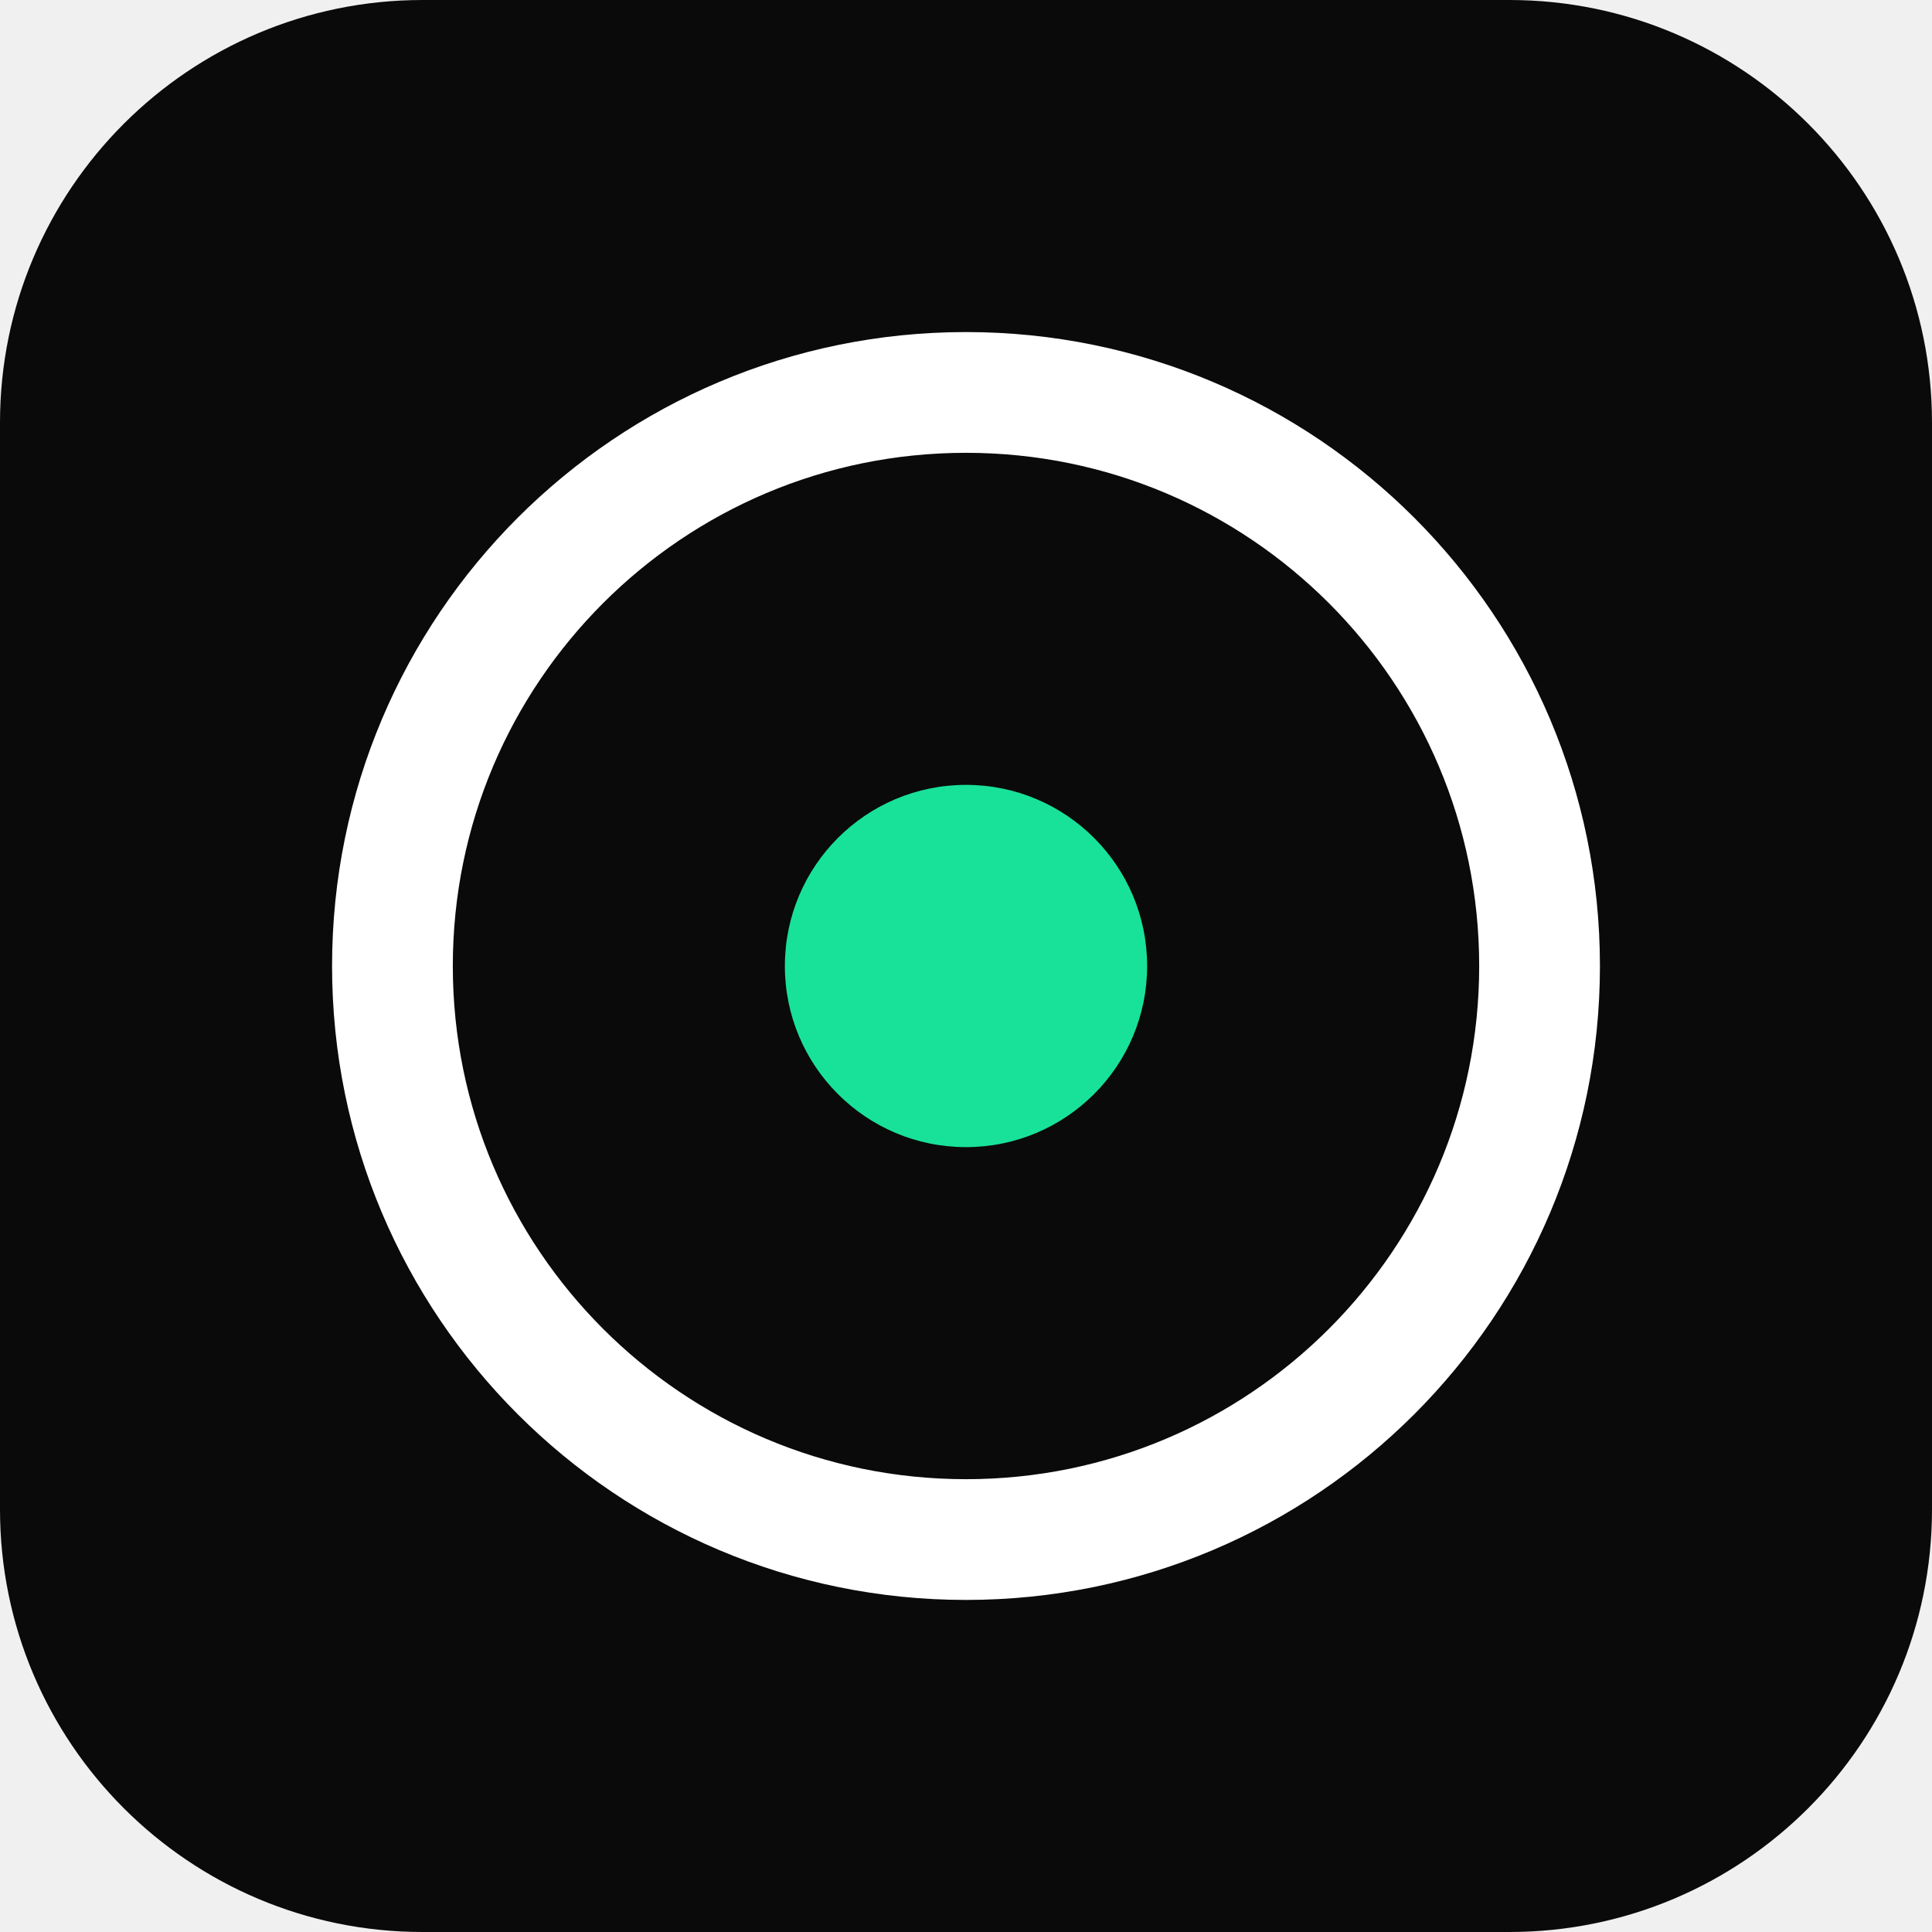
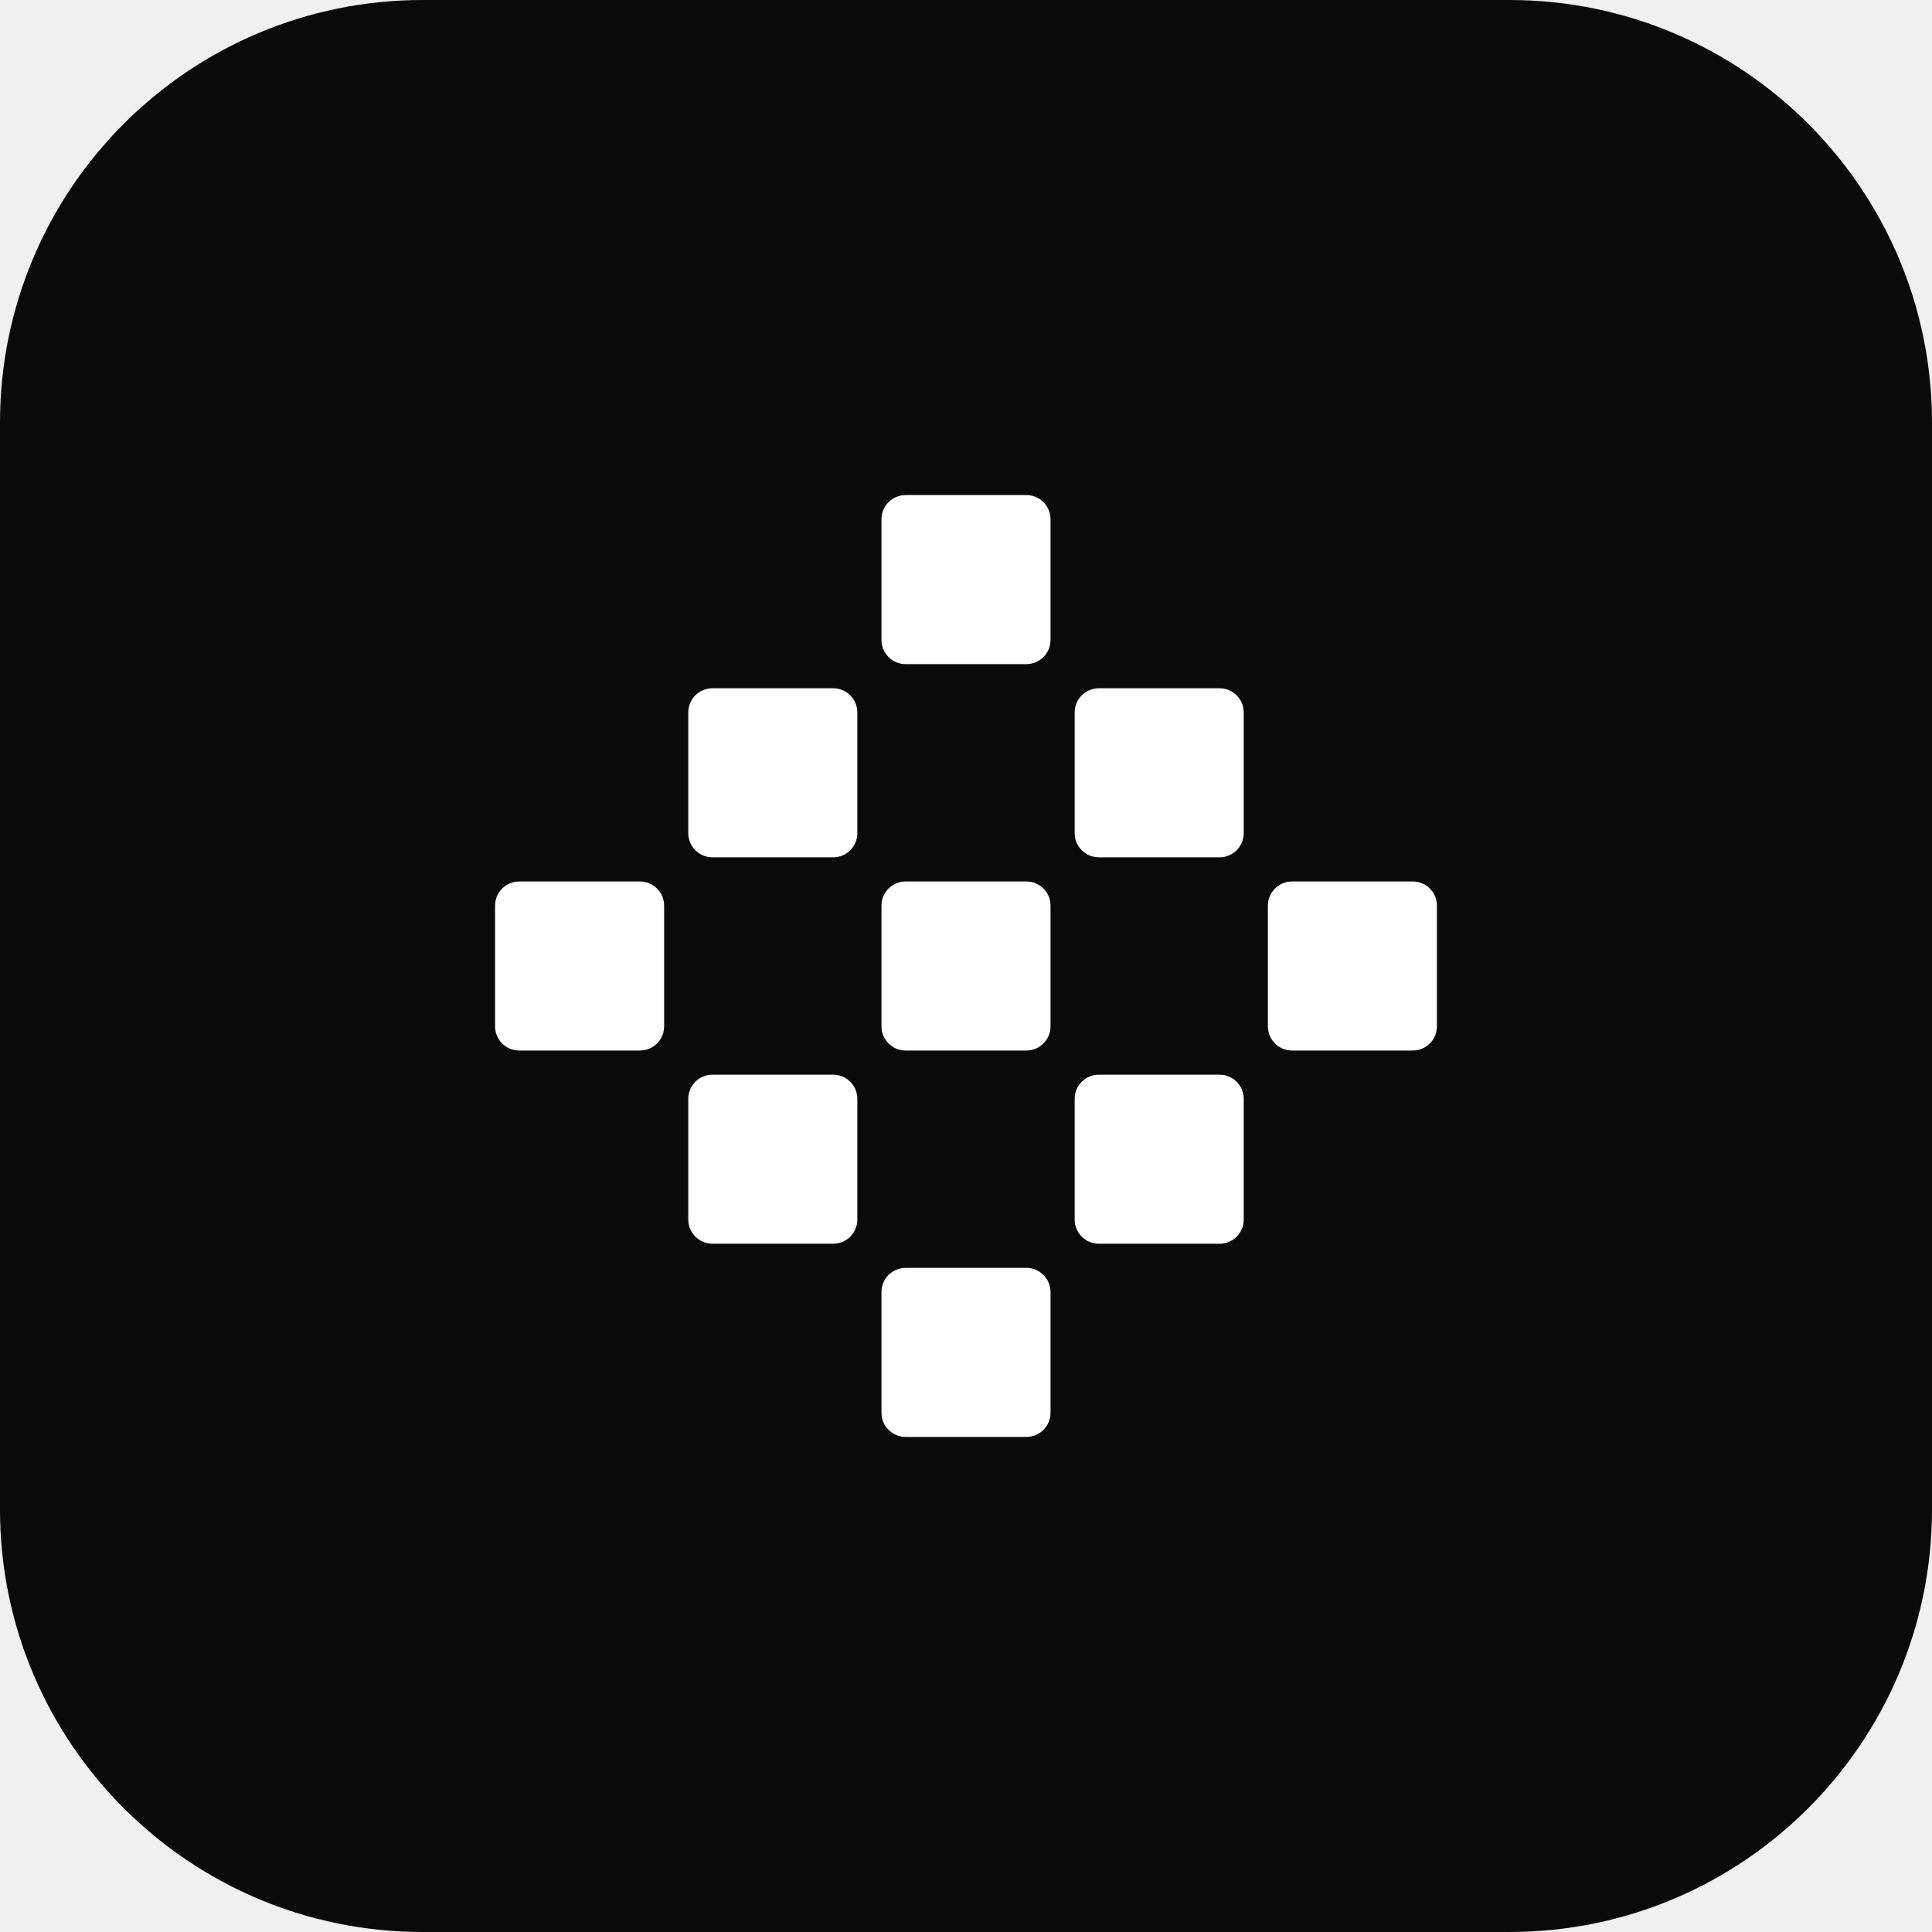
<svg xmlns="http://www.w3.org/2000/svg" viewBox="0 0 64 64">
  <rect width="64" height="64" rx="14" fill="#0a0a0a" />
-   <circle cx="32" cy="32" r="19" fill="none" stroke="#fff" stroke-width="4" />
-   <circle cx="32" cy="32" r="6" fill="#18e299" />
+   <g fill="#ffffff" transform="translate(6.4 6.4) scale(0.8)">
+     <rect x="12.5" y="28.5" width="7" height="7" rx="1" />
+     <rect x="20.5" y="20.5" width="7" height="7" rx="1" />
+     <rect x="20.5" y="36.5" width="7" height="7" rx="1" />
+     <rect x="28.5" y="12.5" width="7" height="7" rx="1" />
+     <rect x="28.5" y="28.5" width="7" height="7" rx="1" />
+     <rect x="28.5" y="44.5" width="7" height="7" rx="1" />
+     <rect x="36.5" y="20.5" width="7" height="7" rx="1" />
+     <rect x="36.5" y="36.5" width="7" height="7" rx="1" />
+     <rect x="44.5" y="28.5" width="7" height="7" rx="1" />
+   </g>
</svg>
